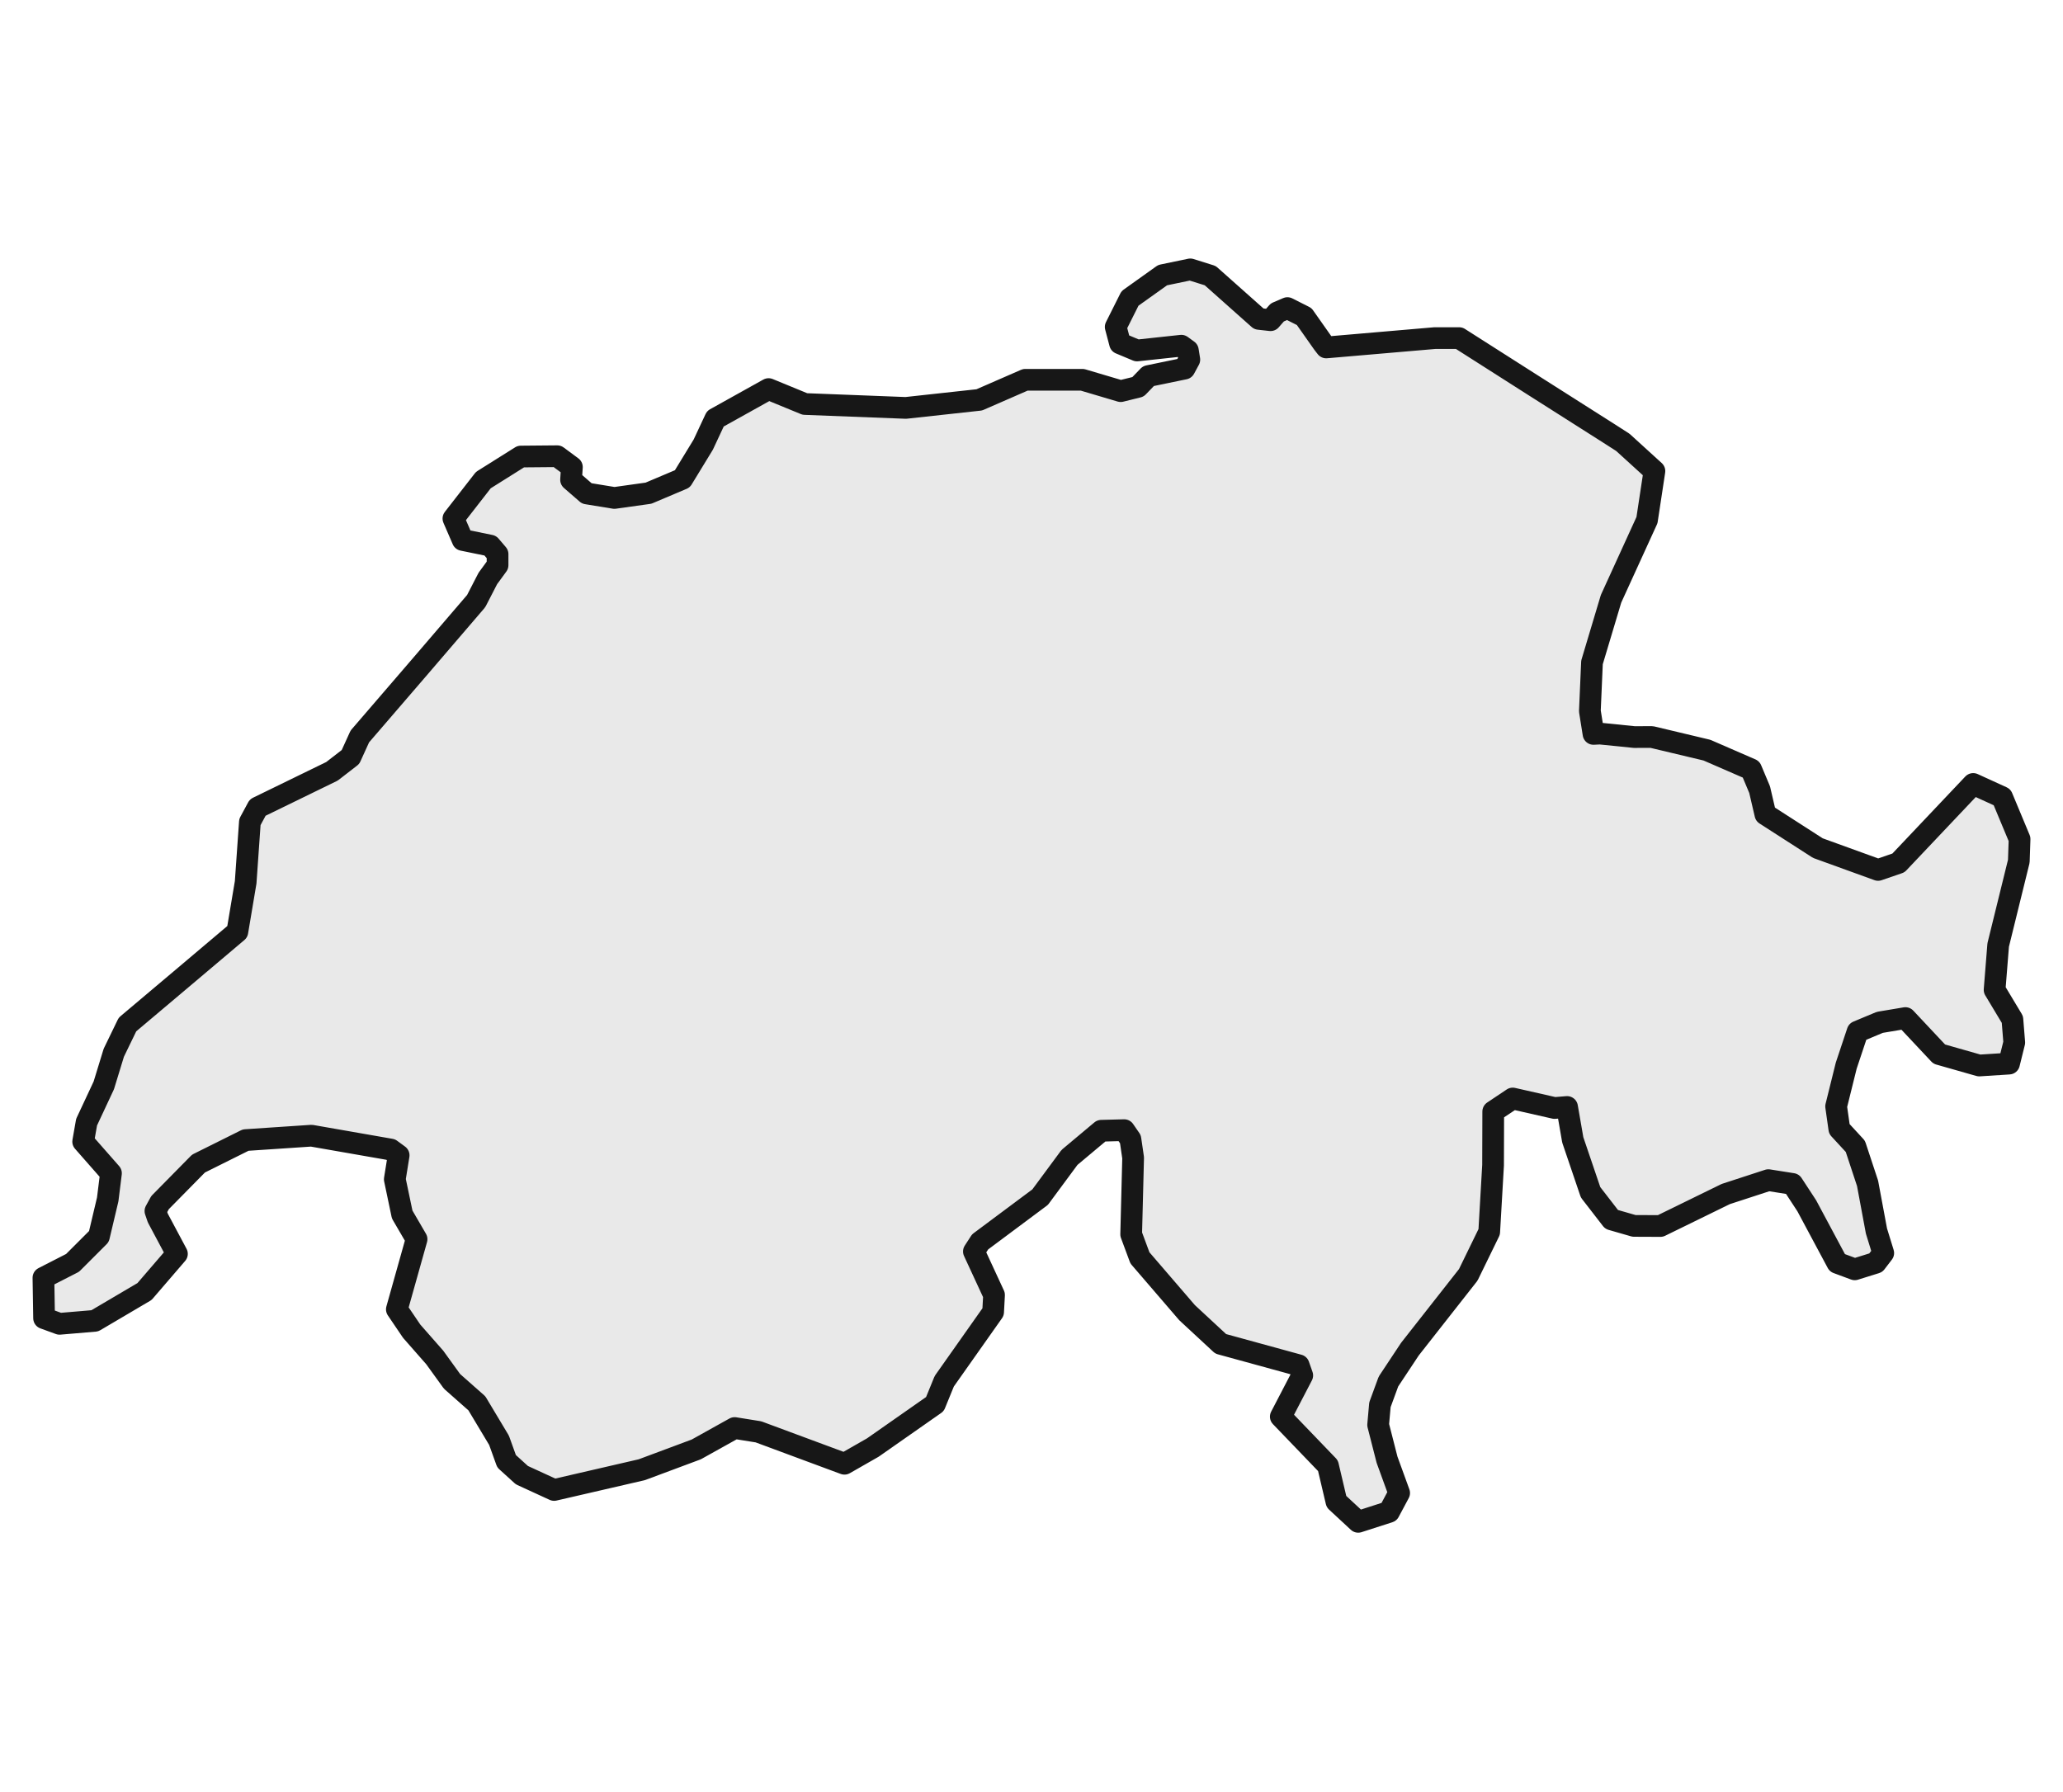
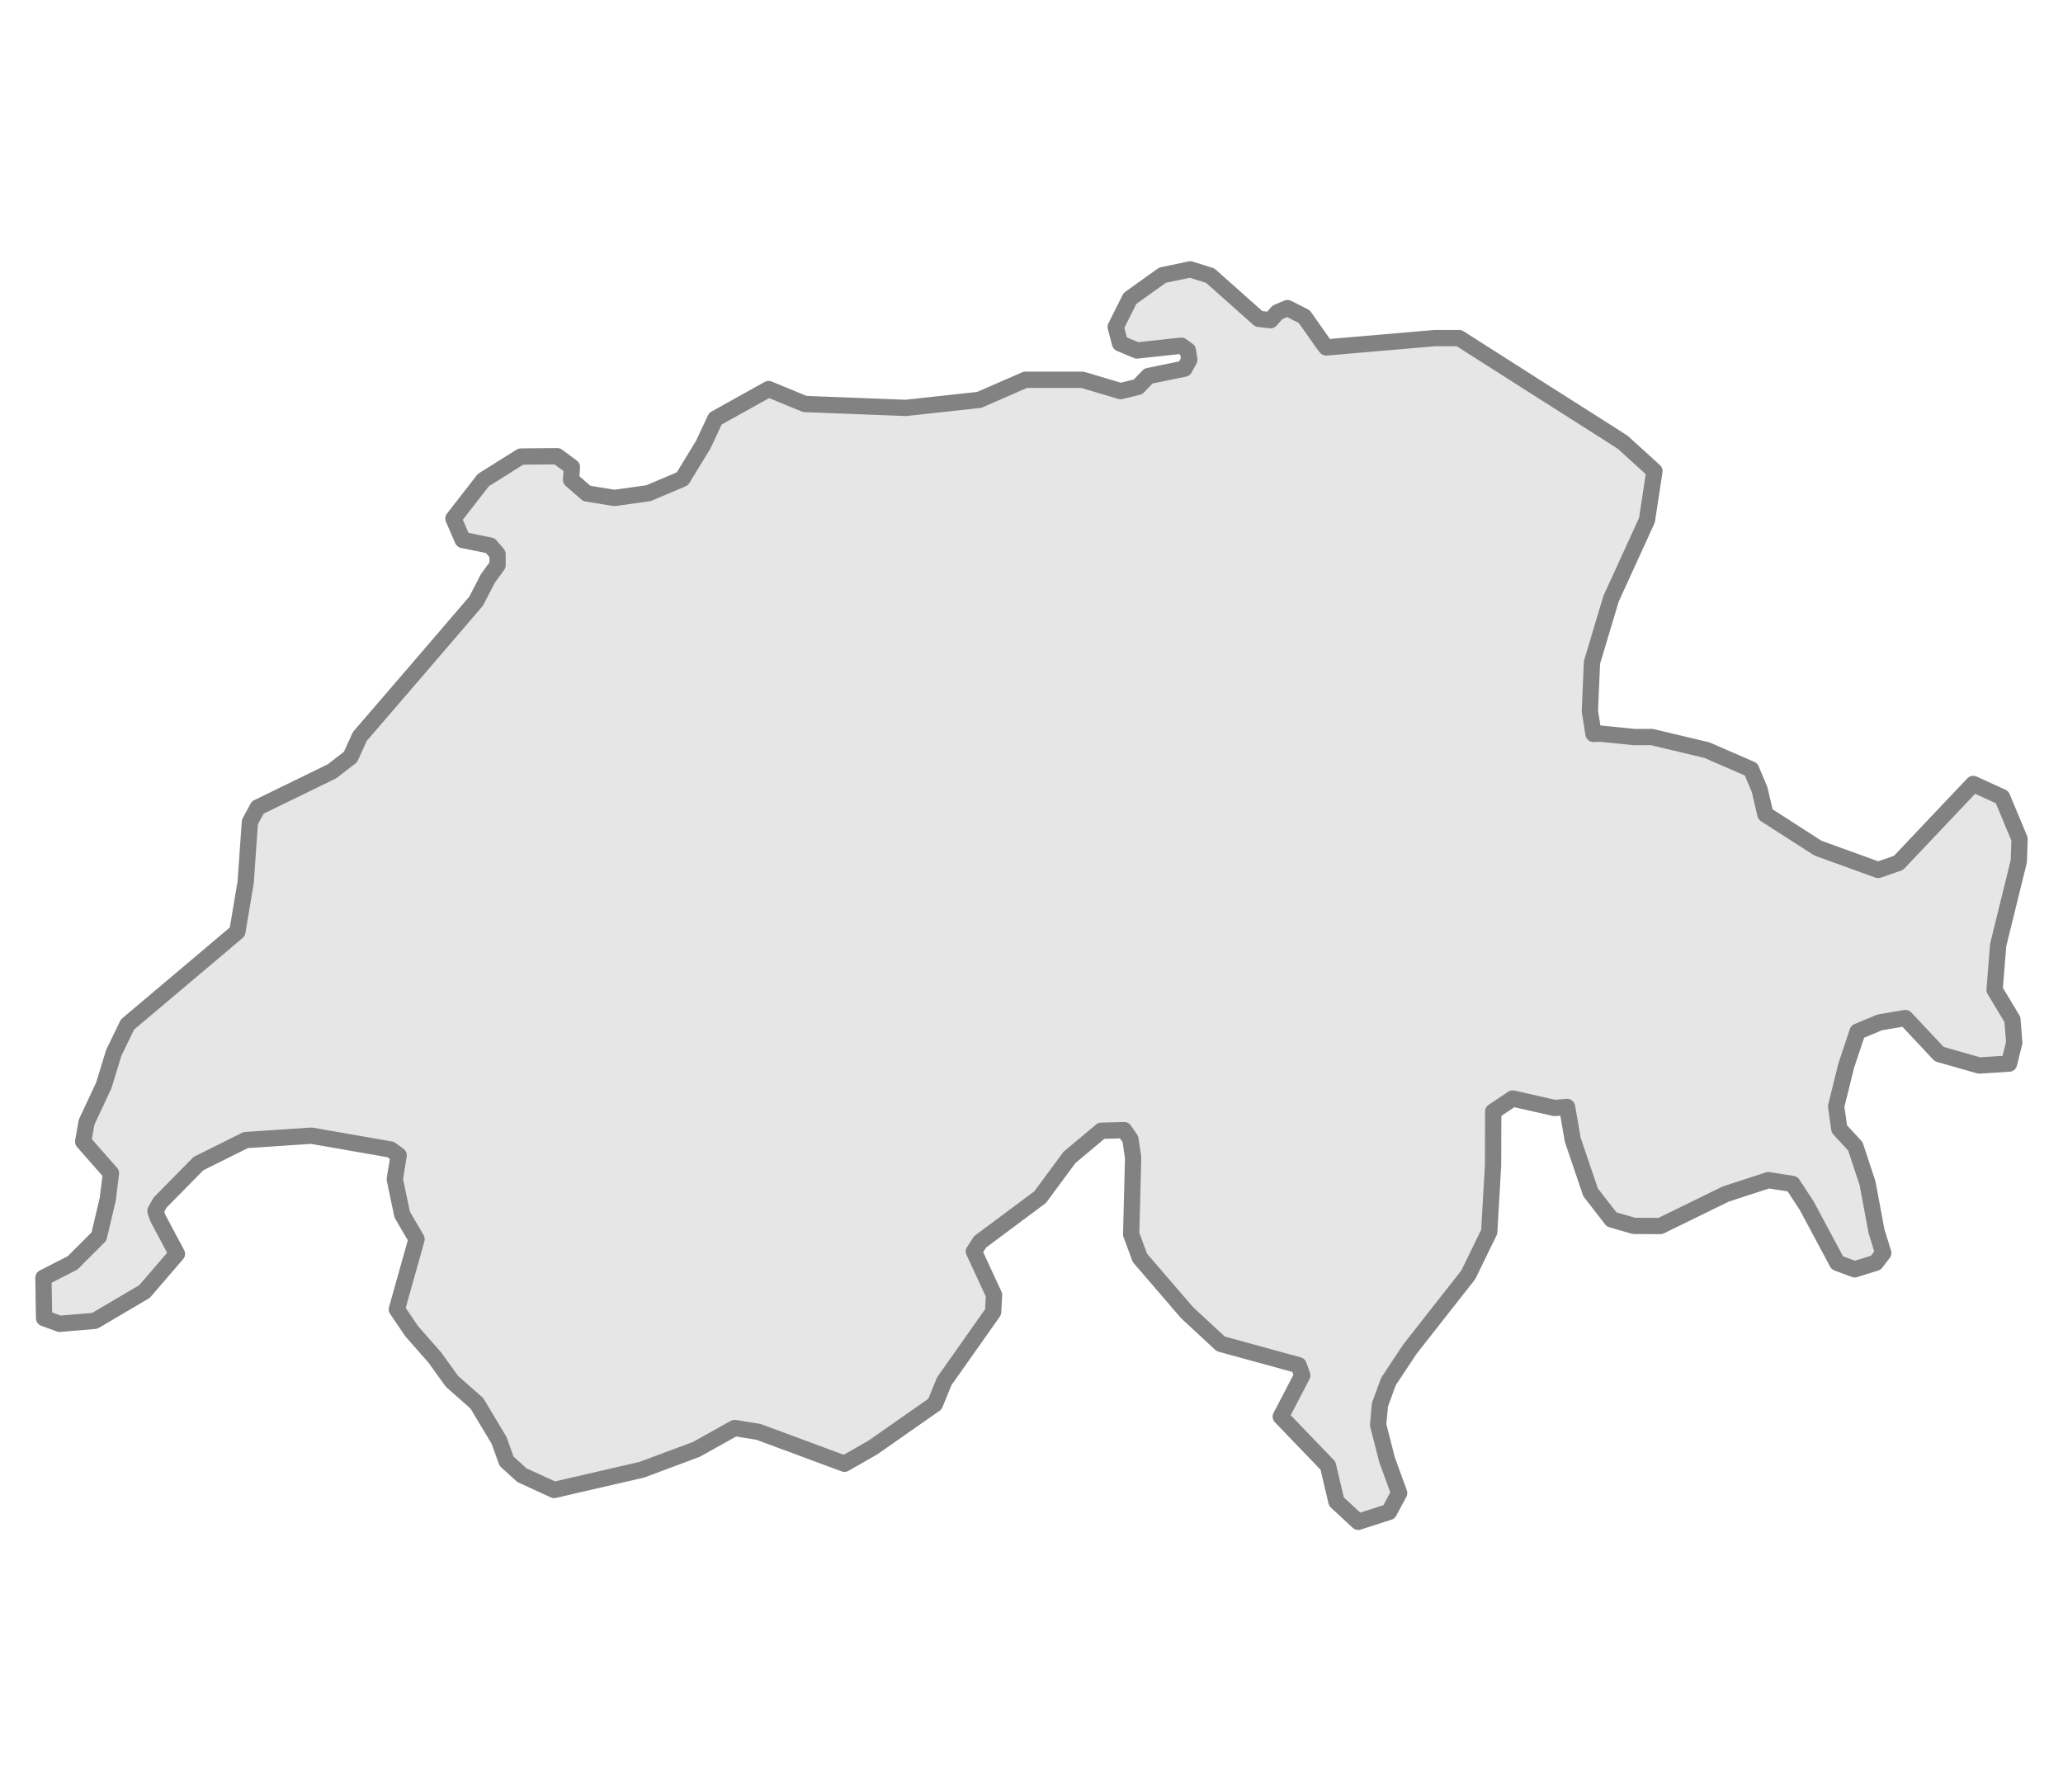
<svg xmlns="http://www.w3.org/2000/svg" width="380" height="330" viewBox="0 0 380 330" fill="none">
-   <path d="M296.47 79.92L298.93 81.5L304.74 86.79L303.37 95.82L296.75 110.32L293.24 122.04L292.85 131L293.52 135.21L294.71 135.15L301.03 135.79L304.25 135.78L314.41 138.2L322.55 141.74L324.12 145.48L325.18 150.03L334.85 156.25L345.94 160.27L349.69 158.98L363.46 144.43L368.78 146.86L372 154.58L371.86 158.67L368.06 174.1L367.4 182.36L370.68 187.82L371.02 192.07L370.06 195.95L364.57 196.3L357.2 194.2L350.97 187.56L346.26 188.35L342.16 190.06L340.07 196.33L338.21 203.83L338.8 207.99L341.75 211.19L344 218L345.64 226.8L346.89 230.85L345.52 232.64L341.64 233.85L338.43 232.66L332.8 222.14L330.17 218.12L325.73 217.42L317.88 219.98L305.84 225.87L300.98 225.85L296.85 224.66L292.98 219.66L289.7 210L288.65 203.94L286.35 204.13L278.64 202.38L275.05 204.78L275.02 214.66L274.31 226.95L270.45 234.87L259.7 248.56L255.75 254.52L254.18 258.8L253.85 262.51L255.49 268.93L257.72 275.06L255.86 278.54L250.18 280.37L246.17 276.65L244.61 270.03L235.92 260.99L239.87 253.4L239.21 251.52L224.85 247.58L218.66 241.84L209.97 231.74L208.36 227.4L208.72 213.3L208.22 209.88L207.07 208.21L202.86 208.32L197 213.23L191.59 220.55L180.54 228.79L179.39 230.56L183.1 238.58L182.93 241.71L173.93 254.47L172.21 258.68L160.78 266.68L155.55 269.67L139.7 263.79L135.32 263.09L128.25 267.03L118.22 270.77L102.07 274.5L96.13 271.77L93.31 269.21L91.92 265.35L87.84 258.54L83.26 254.49L80.08 250.09L75.83 245.25L73.1 241.22L76.73 228.3L74.08 223.75L72.72 217.26L73.43 212.85L71.97 211.78L57.37 209.23L45.25 210.04L36.56 214.37L29.48 221.56L28.63 223.11L29.07 224.4L32.59 231L26.62 237.94L17.46 243.34L10.97 243.89L8.12 242.85L8 235.41L13.37 232.66L18.22 227.81L19.84 220.97L20.44 216.15L15.32 210.32L15.95 206.74L19.12 199.96L20.96 193.95L23.48 188.75L33.58 180.23L43.72 171.66L45.25 162.55L46.03 151.44L47.47 148.77L61.15 142.1L64.56 139.46L66.28 135.68L77.05 123.17L87.71 110.74L89.86 106.57L91.65 104.12L91.65 102.09L90.31 100.52L85.23 99.48L83.52 95.53L89.03 88.45L95.94 84.11L102.64 84.05L105.34 86.05L105.19 88.39L108.09 90.91L113.17 91.74L119.45 90.86L125.69 88.22L129.54 81.91L131.77 77.14L141.57 71.68L148.26 74.43L166.85 75.15L180.38 73.67L188.86 69.97L199.38 69.97L206.43 72.06L207.68 71.75L209.62 71.27L211.54 69.28L218.18 67.91L219.07 66.26L218.8 64.56L217.6 63.69L209.44 64.57L206.31 63.26L205.51 60.23L208.14 54.98L214.15 50.69L219.25 49.63L222.92 50.78L231.88 58.75L234.03 58.99L235.28 57.56L237.14 56.76L240.23 58.32L243.71 63.26L244.29 64.01L264.29 62.29L268.77 62.29L282.34 70.94L296.47 79.92Z" fill="#E9E9E9" stroke="#171717" stroke-width="4" stroke-linejoin="round" stroke-linecap="round" fill-rule="evenodd" />
+   <path d="M296.47 79.92L298.93 81.5L304.74 86.79L303.37 95.82L296.75 110.32L293.24 122.04L292.85 131L293.52 135.21L294.71 135.15L301.03 135.79L304.25 135.78L314.41 138.2L322.55 141.74L324.12 145.48L325.18 150.03L334.85 156.25L345.94 160.27L349.69 158.98L363.46 144.43L368.78 146.86L372 154.58L371.86 158.67L368.06 174.1L367.4 182.36L370.68 187.82L371.02 192.07L370.06 195.95L364.57 196.3L357.2 194.2L350.97 187.56L346.26 188.35L342.16 190.06L340.07 196.33L338.21 203.83L338.8 207.99L341.75 211.19L344 218L345.64 226.8L346.89 230.85L345.52 232.64L341.64 233.85L338.43 232.66L332.8 222.14L330.17 218.12L325.73 217.42L317.88 219.98L305.84 225.87L300.98 225.85L296.85 224.66L292.98 219.66L289.7 210L288.65 203.94L286.35 204.13L278.64 202.38L275.05 204.78L275.02 214.66L274.31 226.95L270.45 234.87L259.7 248.56L255.75 254.52L254.18 258.8L253.85 262.51L255.49 268.93L257.72 275.06L255.86 278.54L250.18 280.37L246.17 276.65L244.61 270.03L235.92 260.99L239.87 253.4L239.21 251.52L224.85 247.58L218.66 241.84L209.97 231.74L208.36 227.4L208.72 213.3L208.22 209.88L207.07 208.21L202.86 208.32L197 213.23L191.59 220.55L180.54 228.79L179.39 230.56L183.1 238.58L182.93 241.71L173.93 254.47L172.21 258.68L160.78 266.68L155.55 269.67L139.7 263.79L135.32 263.09L128.25 267.03L118.22 270.77L102.07 274.5L96.13 271.77L93.31 269.21L91.92 265.35L87.84 258.54L83.26 254.49L80.08 250.09L75.83 245.25L73.1 241.22L76.73 228.3L74.08 223.75L72.72 217.26L73.43 212.85L71.97 211.78L57.37 209.23L45.25 210.04L36.56 214.37L29.48 221.56L28.63 223.11L29.07 224.4L32.59 231L26.62 237.94L17.46 243.34L10.97 243.89L8.12 242.85L8 235.41L13.37 232.66L18.22 227.81L19.84 220.97L20.44 216.15L15.32 210.32L15.95 206.74L19.12 199.96L20.96 193.95L23.48 188.75L33.58 180.23L43.72 171.66L45.25 162.55L46.03 151.44L47.47 148.77L61.15 142.1L64.56 139.46L66.28 135.68L77.05 123.17L87.71 110.74L89.86 106.57L91.65 104.12L91.65 102.09L90.31 100.52L85.23 99.48L83.52 95.53L89.03 88.45L95.94 84.11L102.64 84.05L105.34 86.05L105.19 88.39L108.09 90.91L113.17 91.74L119.45 90.86L125.69 88.22L129.54 81.91L131.77 77.14L141.57 71.68L148.26 74.43L166.85 75.15L180.38 73.67L188.86 69.97L199.38 69.97L206.43 72.06L207.68 71.75L209.62 71.27L211.54 69.28L218.18 67.91L219.07 66.26L218.8 64.56L217.6 63.69L209.44 64.57L206.31 63.26L205.51 60.23L208.14 54.98L214.15 50.69L219.25 49.63L222.92 50.78L231.88 58.75L234.03 58.99L235.28 57.56L237.14 56.76L240.23 58.32L243.71 63.26L244.29 64.01L264.29 62.29L268.77 62.29L282.34 70.94L296.47 79.92Z" fill="#E6E6E6" stroke="#828282" stroke-width="3" stroke-linejoin="round" stroke-linecap="round" fill-rule="evenodd" />
</svg>
